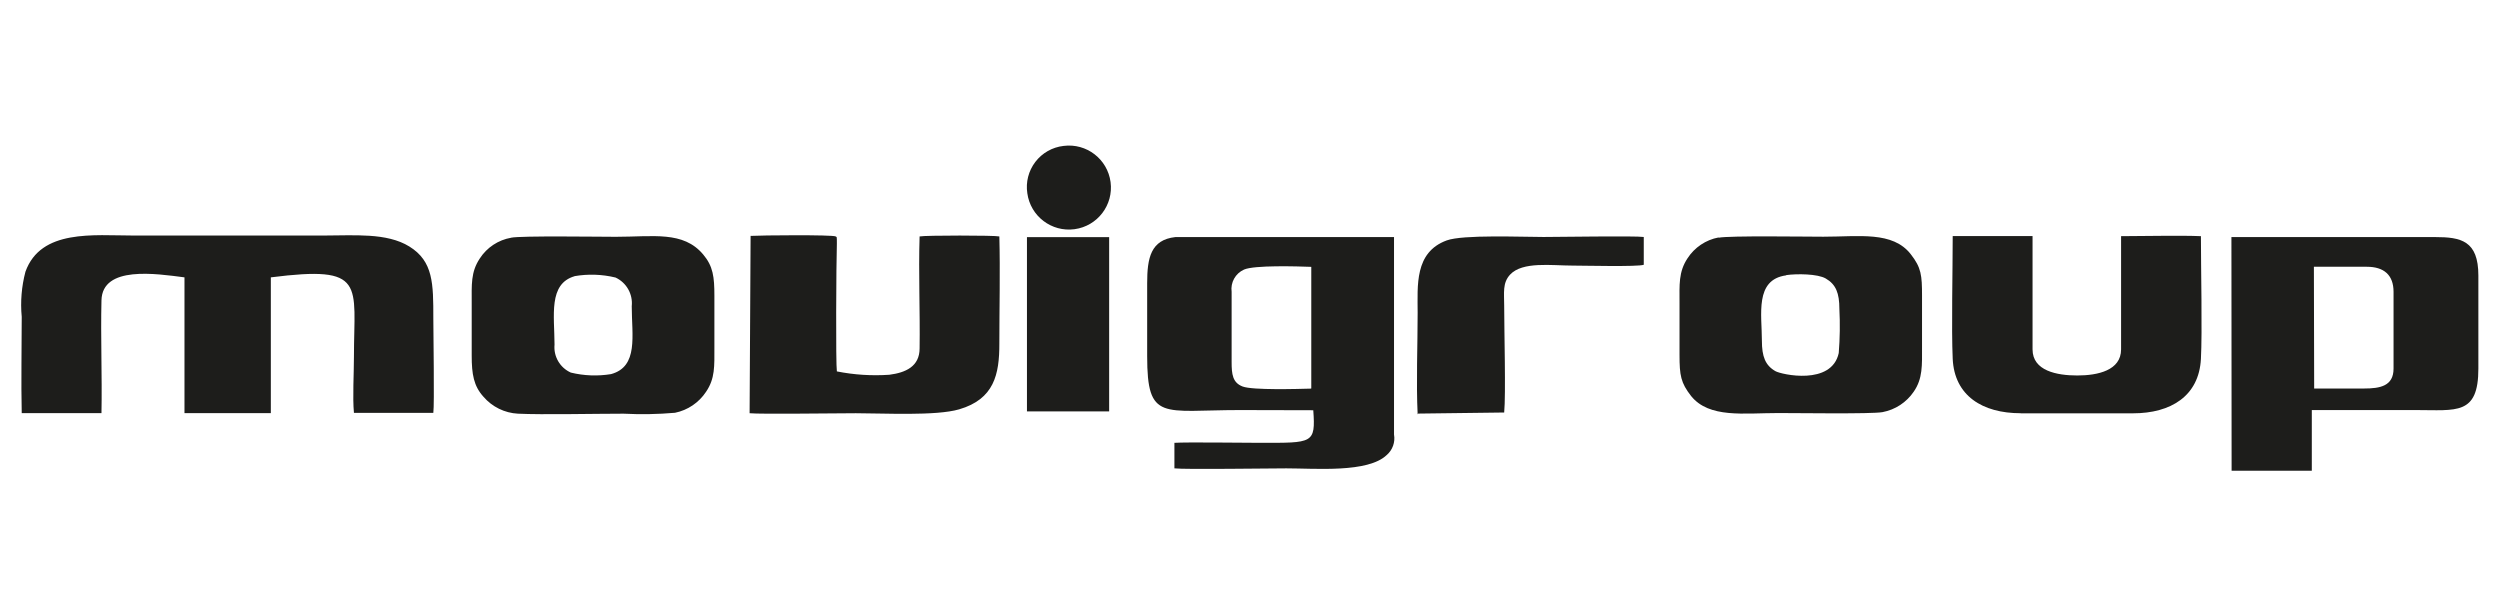
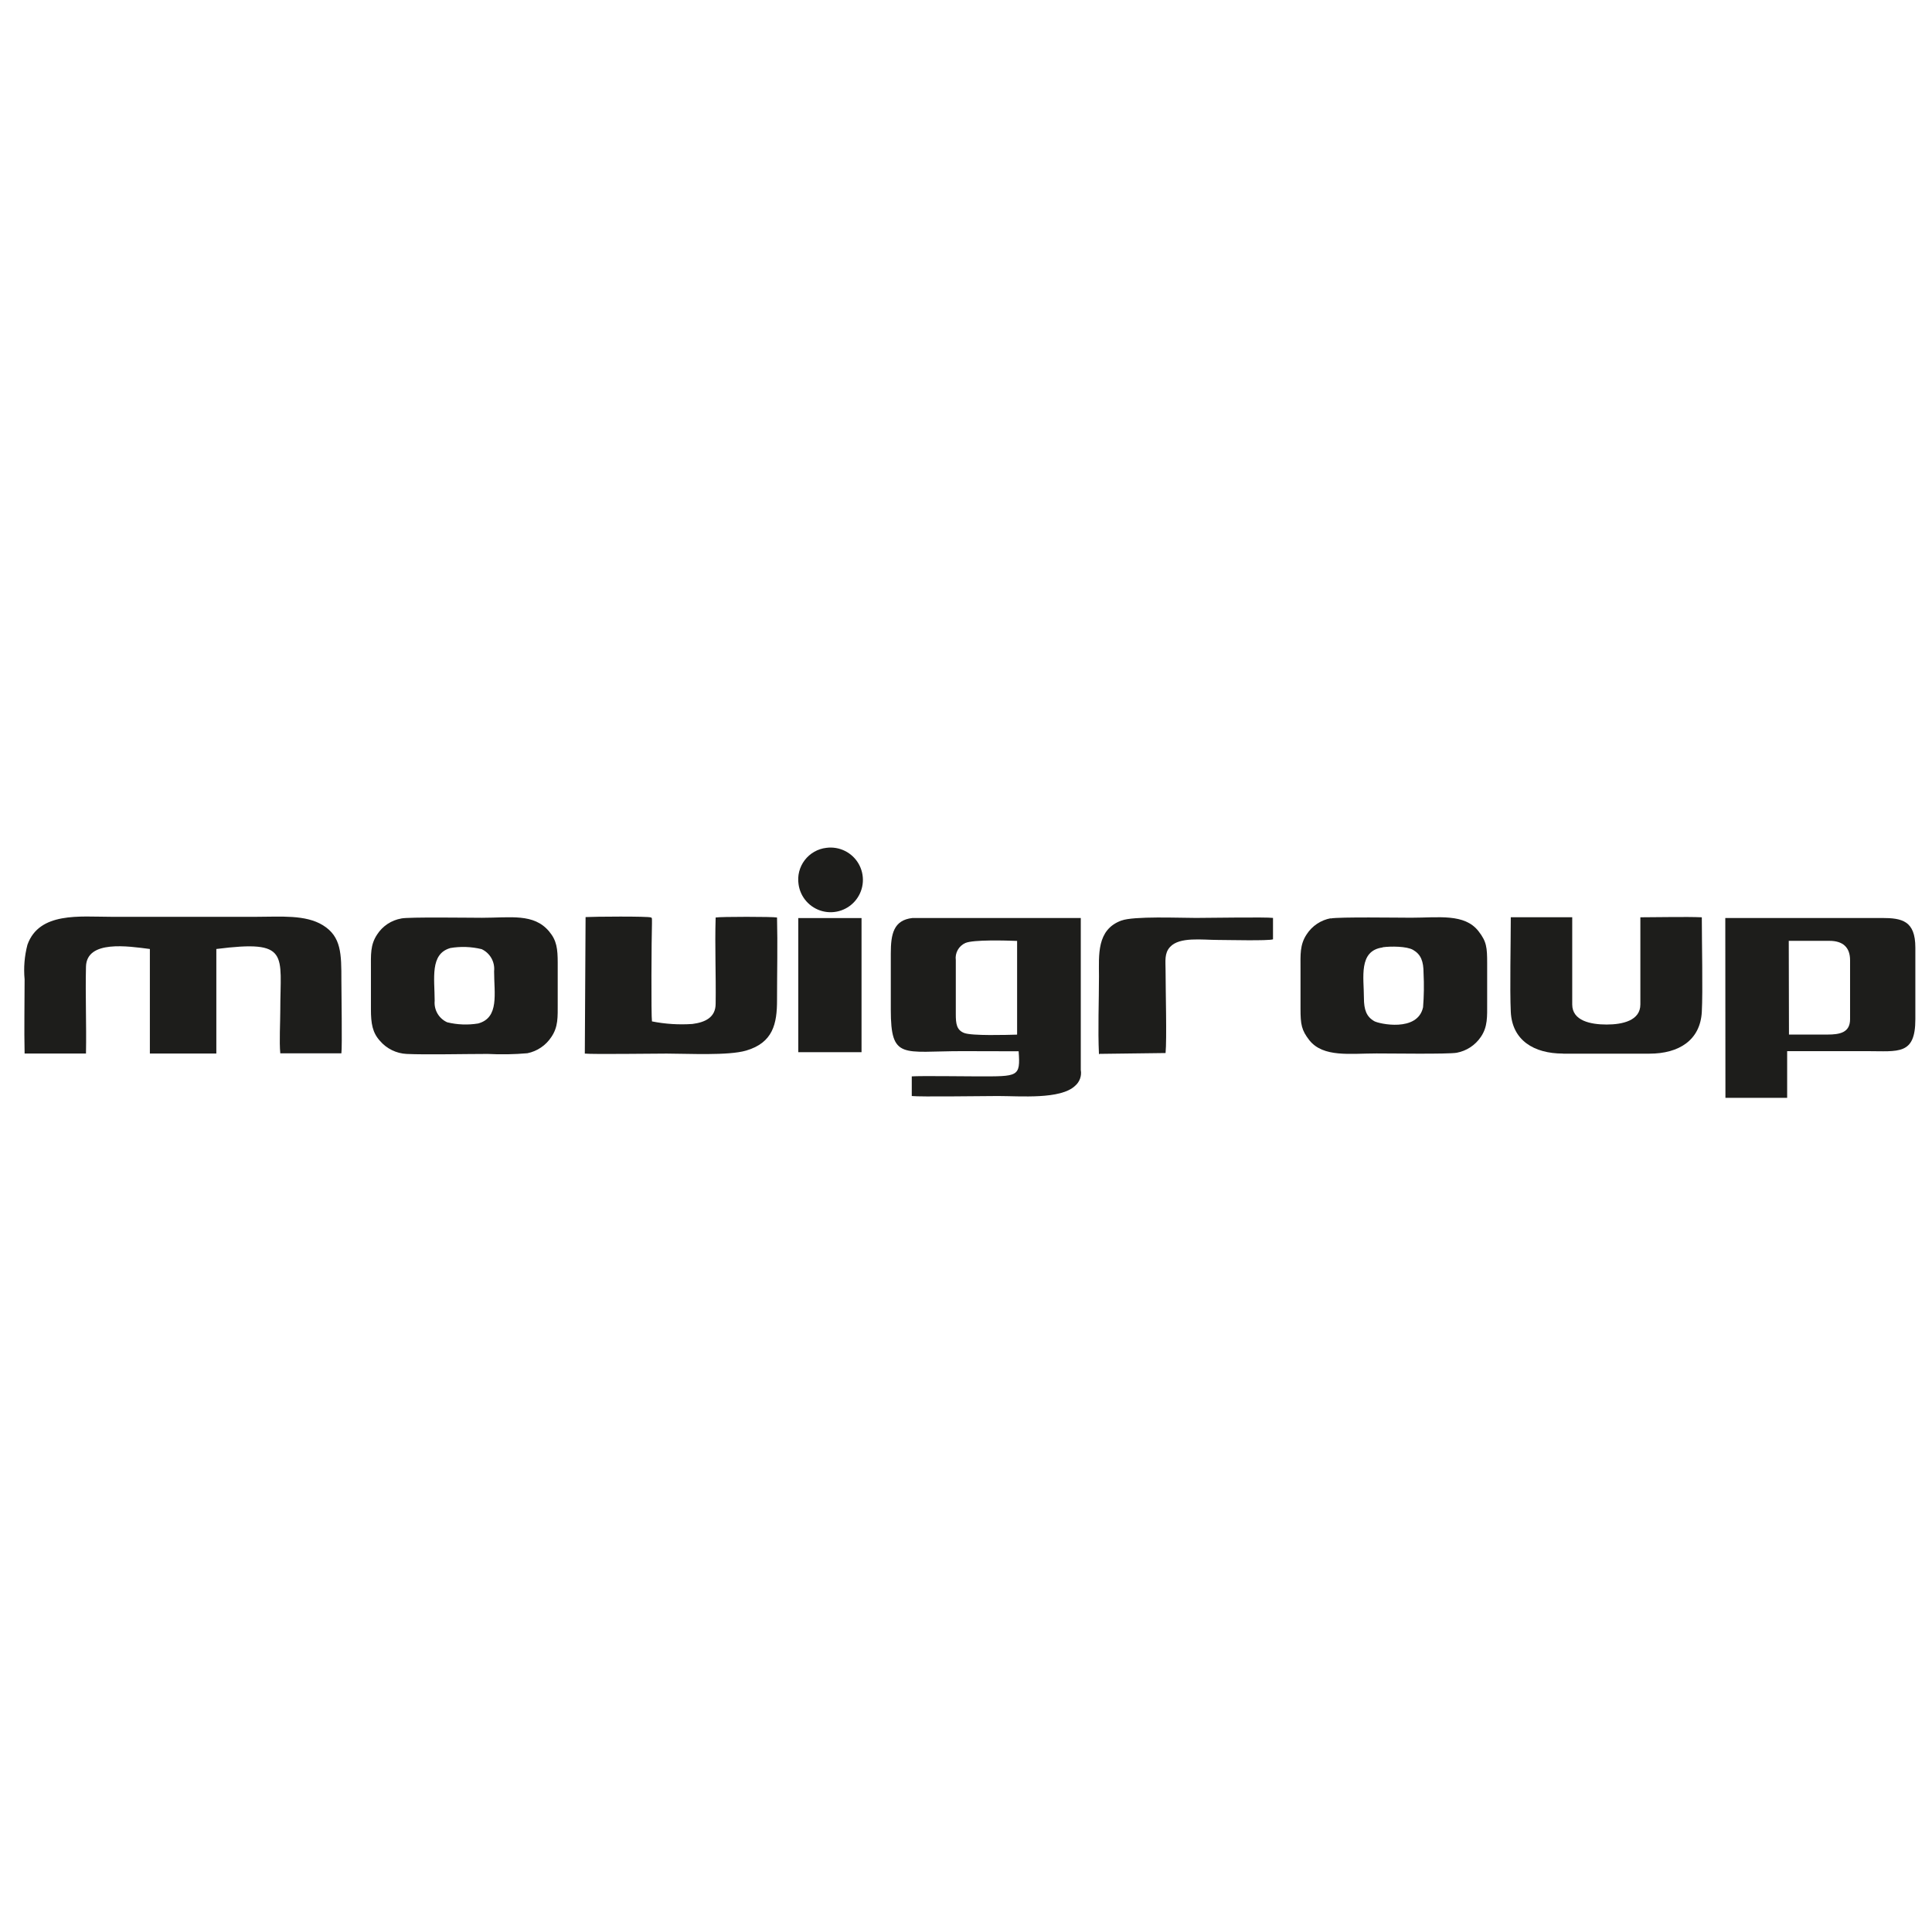
- <svg xmlns="http://www.w3.org/2000/svg" id="Capa_1" data-name="Capa 1" viewBox="0 0 276.18 68">
-   <defs>
-     <style>.cls-1{fill:none;}.cls-2{fill:#1d1d1b;fill-rule:evenodd;}</style>
-   </defs>
-   <rect class="cls-1" width="276.18" height="68" />
-   <path class="cls-2" d="M144.86,42.91l0-13.43c-1.57-.06-6.29-.2-7.43.3a2.35,2.35,0,0,0-1.37,2.46V40c0,1.35.11,2.28,1.22,2.7s6.09.27,7.54.23m.26,2.39c.27,3.71-.06,3.6-5.84,3.6-1.84,0-8.19-.09-9.5,0v2.82c1.14.14,10.39,0,12.37,0,3.21,0,9,.52,11.08-1.47A2.43,2.43,0,0,0,154,48V26.19H129.85c-2.73.3-3.12,2.31-3.12,5.1v8.06c0,7.25,1.7,5.95,10.22,5.95Z" />
-   <path class="cls-2" d="M117.49,16.12a4.57,4.57,0,0,0-4,5.23,4.64,4.64,0,1,0,4-5.23m-54,14.39c-2.93.84-2.24,4.35-2.23,7.56a3.07,3.07,0,0,0,1.8,3.09,11.17,11.17,0,0,0,4.44.17c3.06-.83,2.29-4.28,2.29-7.5A3.13,3.13,0,0,0,68,30.66a11.19,11.19,0,0,0-4.55-.15m50,14.94,9.08,0,0-19.25h-9.08Zm-30.64.2c1.11.12,9.89,0,11.74,0,3.06,0,8.85.32,11.41-.43,3.86-1.13,4.45-3.85,4.44-7.27,0-3.91.1-7.94,0-11.83-.51-.13-8.2-.13-8.81,0-.13,4.08.06,8.27,0,12.37,0,2-1.55,2.68-3.34,2.91a22,22,0,0,1-5.8-.37c-.13-.79-.07-12,0-14.1,0-.89,0-.7-.13-.81-.32-.2-8.37-.13-9.4-.06ZM56.48,26.26A5.18,5.18,0,0,0,53,28.56c-1,1.51-.89,2.87-.89,5v5.72c0,2.06.22,3.36,1.3,4.55a5.39,5.39,0,0,0,3.81,1.87c2.67.13,8.61,0,11.66,0a41,41,0,0,0,5.69-.1A5.4,5.4,0,0,0,78,43.28c1-1.47.92-2.82.92-4.89V32.67c0-2.07-.14-3.26-1.24-4.56-2.2-2.62-5.52-1.95-9.65-1.95-1.81,0-10.51-.13-11.57.1M2.41,45.64h8.8c.08-4.17-.1-8.35,0-12.46.09-3.87,6.06-2.94,9.17-2.54l0,15,9.54,0,0-15c10.62-1.35,9.18.72,9.18,8.79,0,1.79-.16,4.5,0,6.18l8.77,0c.13-.88,0-8.86,0-10.45,0-3.83,0-6.29-2.65-7.93-2.49-1.54-6.1-1.21-9.42-1.21H14.73c-4.36,0-10.22-.74-11.92,4A14.3,14.3,0,0,0,2.4,35c0,3.52-.08,7.13,0,10.64" />
-   <path class="cls-2" d="M255.65,42.52l0,.4h5.5c1.79,0,3.27-.27,3.27-2.2V32.24c0-1.87-1.07-2.77-2.95-2.77h-5.85Zm-9.12,9V52l8.86,0V45.3h11.5c4.47,0,6.9.6,6.9-4.58V30.44c0-3.86-1.93-4.25-4.78-4.25h-22.5Z" />
-   <path class="cls-2" d="M197.31,30.42c-3.48.48-2.67,4.32-2.67,7.23,0,1.72.37,2.71,1.49,3.35.66.38,6.22,1.62,7-2a37.31,37.31,0,0,0,.07-4.88c0-1.73-.38-2.7-1.5-3.35-.9-.53-3.21-.54-4.36-.38m-7.48-4.16a5.25,5.25,0,0,0-3.44,2.31c-1,1.51-.88,2.93-.88,4.94v5.73c0,2.26.14,3.08,1.28,4.54,2,2.48,5.84,1.88,9.63,1.88,1.9,0,10.32.12,11.51-.1a5.36,5.36,0,0,0,3.46-2.27c1-1.45.91-2.93.91-4.9V32.67c0-2.25-.08-3.1-1.24-4.58-2-2.58-5.74-1.94-9.66-1.94-1.9,0-10.39-.13-11.57.11" />
-   <path class="cls-2" d="M223.23,45.66h12.41c4.18,0,7.28-1.91,7.5-6,.16-3,0-10,0-13.57-2.26-.1-6.37,0-8.82,0V38.6c0,2.32-2.57,2.88-4.84,2.88s-4.94-.52-4.94-2.88V26.08h-8.82c0,3.67-.15,10.31,0,13.57.19,4.07,3.29,6,7.5,6" />
-   <path class="cls-2" d="M156.66,45.69l9.51-.12c.19-2,0-9,0-11.84,0-1.37-.2-2.47.65-3.39,1.37-1.48,4.61-1,6.88-1,1.19,0,7.26.15,7.89-.09V26.18c-.89-.14-9.42,0-11.07,0-2.38,0-8.91-.28-10.7.38-3.58,1.31-3.21,5-3.21,8,0,3.61-.17,7.66,0,11.22Z" />
+ <svg xmlns="http://www.w3.org/2000/svg" width="201" height="200" viewBox="0 0 201 200" fill="none">
+   <path fill-rule="evenodd" clip-rule="evenodd" d="M105.817 107.611V97.876C104.679 97.833 101.258 97.731 100.432 98.094C100.096 98.244 99.818 98.499 99.639 98.82C99.46 99.141 99.389 99.512 99.439 99.877V105.501C99.439 106.48 99.518 107.154 100.323 107.458C101.128 107.763 104.737 107.654 105.788 107.625M105.977 109.357C106.172 112.046 105.933 111.967 101.744 111.967C100.41 111.967 95.807 111.901 94.858 111.967V114.011C95.684 114.112 102.389 114.011 103.824 114.011C106.15 114.011 110.347 114.388 111.855 112.945C112.087 112.746 112.264 112.489 112.367 112.2C112.47 111.912 112.496 111.601 112.442 111.3V95.492H94.938C92.959 95.709 92.676 97.166 92.676 99.188V105.03C92.676 110.285 93.908 109.343 100.084 109.343L105.977 109.357Z" fill="#1D1D1B" />
+   <path fill-rule="evenodd" clip-rule="evenodd" d="M85.979 88.193C85.536 88.243 85.108 88.382 84.721 88.602C84.333 88.822 83.994 89.118 83.723 89.472C83.452 89.826 83.256 90.23 83.145 90.662C83.035 91.094 83.012 91.543 83.08 91.984C83.169 92.642 83.452 93.258 83.892 93.756C84.332 94.253 84.91 94.609 85.552 94.779C86.194 94.949 86.872 94.925 87.501 94.71C88.129 94.495 88.68 94.099 89.083 93.571C89.487 93.043 89.725 92.408 89.768 91.746C89.811 91.083 89.656 90.422 89.325 89.847C88.993 89.272 88.498 88.807 87.902 88.513C87.307 88.219 86.638 88.107 85.979 88.193ZM46.839 98.623C44.715 99.232 45.215 101.776 45.222 104.103C45.179 104.565 45.281 105.03 45.515 105.432C45.749 105.834 46.103 106.152 46.527 106.342C47.581 106.598 48.675 106.64 49.745 106.465C51.963 105.864 51.405 103.363 51.405 101.029C51.455 100.559 51.357 100.084 51.125 99.672C50.892 99.26 50.536 98.931 50.108 98.732C49.027 98.47 47.905 98.433 46.81 98.623M83.051 109.452H89.632V95.499H83.051V109.452ZM60.842 109.597C61.647 109.684 68.011 109.597 69.352 109.597C71.57 109.597 75.766 109.829 77.622 109.285C80.419 108.466 80.847 106.494 80.84 104.016C80.84 101.181 80.912 98.26 80.84 95.441C80.47 95.347 74.896 95.347 74.454 95.441C74.36 98.398 74.498 101.435 74.454 104.407C74.454 105.857 73.331 106.349 72.033 106.516C70.626 106.613 69.213 106.523 67.829 106.248C67.735 105.675 67.779 97.55 67.829 96.028C67.829 95.383 67.829 95.521 67.735 95.441C67.503 95.296 61.669 95.347 60.922 95.397L60.842 109.597ZM41.758 95.542C41.245 95.63 40.756 95.824 40.321 96.111C39.887 96.398 39.517 96.772 39.235 97.21C38.511 98.304 38.59 99.29 38.59 100.834V104.98C38.59 106.473 38.75 107.415 39.533 108.277C39.877 108.679 40.3 109.005 40.774 109.238C41.249 109.471 41.766 109.606 42.294 109.633C44.229 109.727 48.535 109.633 50.745 109.633C52.12 109.704 53.498 109.68 54.87 109.56C55.374 109.457 55.854 109.256 56.28 108.967C56.707 108.679 57.072 108.309 57.356 107.879C58.081 106.813 58.023 105.835 58.023 104.334V100.188C58.023 98.688 57.921 97.826 57.124 96.883C55.529 94.984 53.123 95.47 50.129 95.47C48.818 95.47 42.512 95.376 41.743 95.542M2.567 109.589H8.945C9.003 106.567 8.873 103.537 8.945 100.558C9.011 97.753 13.338 98.427 15.592 98.717V109.589H22.507V98.717C30.204 97.739 29.16 99.239 29.16 105.088C29.16 106.386 29.044 108.35 29.16 109.568H35.517C35.611 108.93 35.517 103.146 35.517 101.993C35.517 99.217 35.517 97.434 33.596 96.246C31.791 95.129 29.175 95.368 26.768 95.368H11.497C8.336 95.368 4.089 94.832 2.857 98.268C2.547 99.444 2.446 100.666 2.56 101.877C2.56 104.429 2.502 107.045 2.56 109.589" fill="#1D1D1B" />
+   <path fill-rule="evenodd" clip-rule="evenodd" d="M186.119 107.328V107.618H190.106C191.403 107.618 192.476 107.422 192.476 106.023V99.877C192.476 98.521 191.701 97.869 190.338 97.869H186.098L186.119 107.328ZM179.509 113.851V114.199H185.931V109.343H194.266C197.506 109.343 199.268 109.778 199.268 106.023V98.572C199.268 95.774 197.869 95.492 195.803 95.492H179.495L179.509 113.851Z" fill="#1D1D1B" />
+   <path fill-rule="evenodd" clip-rule="evenodd" d="M143.834 98.558C141.311 98.906 141.898 101.689 141.898 103.798C141.898 105.045 142.166 105.762 142.978 106.226C143.457 106.502 147.487 107.4 148.052 104.777C148.146 103.6 148.163 102.418 148.103 101.239C148.103 99.986 147.827 99.282 147.015 98.811C146.363 98.427 144.689 98.42 143.855 98.536M138.434 95.521C137.926 95.616 137.443 95.814 137.015 96.101C136.586 96.389 136.221 96.761 135.94 97.195C135.215 98.289 135.302 99.319 135.302 100.776V104.929C135.302 106.567 135.404 107.161 136.23 108.219C137.68 110.017 140.463 109.582 143.21 109.582C144.587 109.582 150.69 109.669 151.553 109.51C152.059 109.415 152.541 109.221 152.972 108.939C153.403 108.656 153.773 108.291 154.061 107.864C154.786 106.813 154.72 105.741 154.72 104.313V100.188C154.72 98.558 154.662 97.942 153.822 96.869C152.372 94.999 149.661 95.463 146.82 95.463C145.443 95.463 139.289 95.368 138.434 95.542" fill="#1D1D1B" />
+   <path fill-rule="evenodd" clip-rule="evenodd" d="M162.621 109.604H171.616C174.646 109.604 176.893 108.219 177.052 105.255C177.168 103.08 177.052 98.007 177.052 95.419C175.414 95.347 172.435 95.419 170.659 95.419V104.487C170.659 106.168 168.796 106.574 167.151 106.574C165.506 106.574 163.57 106.197 163.57 104.487V95.412H157.178C157.178 98.072 157.069 102.885 157.178 105.248C157.315 108.198 159.562 109.596 162.614 109.596" fill="#1D1D1B" />
+   <path fill-rule="evenodd" clip-rule="evenodd" d="M114.37 109.626L121.263 109.539C121.401 108.089 121.263 103.015 121.263 100.957C121.263 99.964 121.118 99.166 121.734 98.5C122.727 97.427 125.075 97.775 126.721 97.775C127.583 97.775 131.983 97.884 132.44 97.71V95.484C131.795 95.383 125.612 95.484 124.416 95.484C122.691 95.484 117.958 95.281 116.66 95.76C114.066 96.709 114.334 99.384 114.334 101.558C114.334 104.175 114.21 107.11 114.334 109.691L114.37 109.626Z" fill="#1D1D1B" />
</svg>
